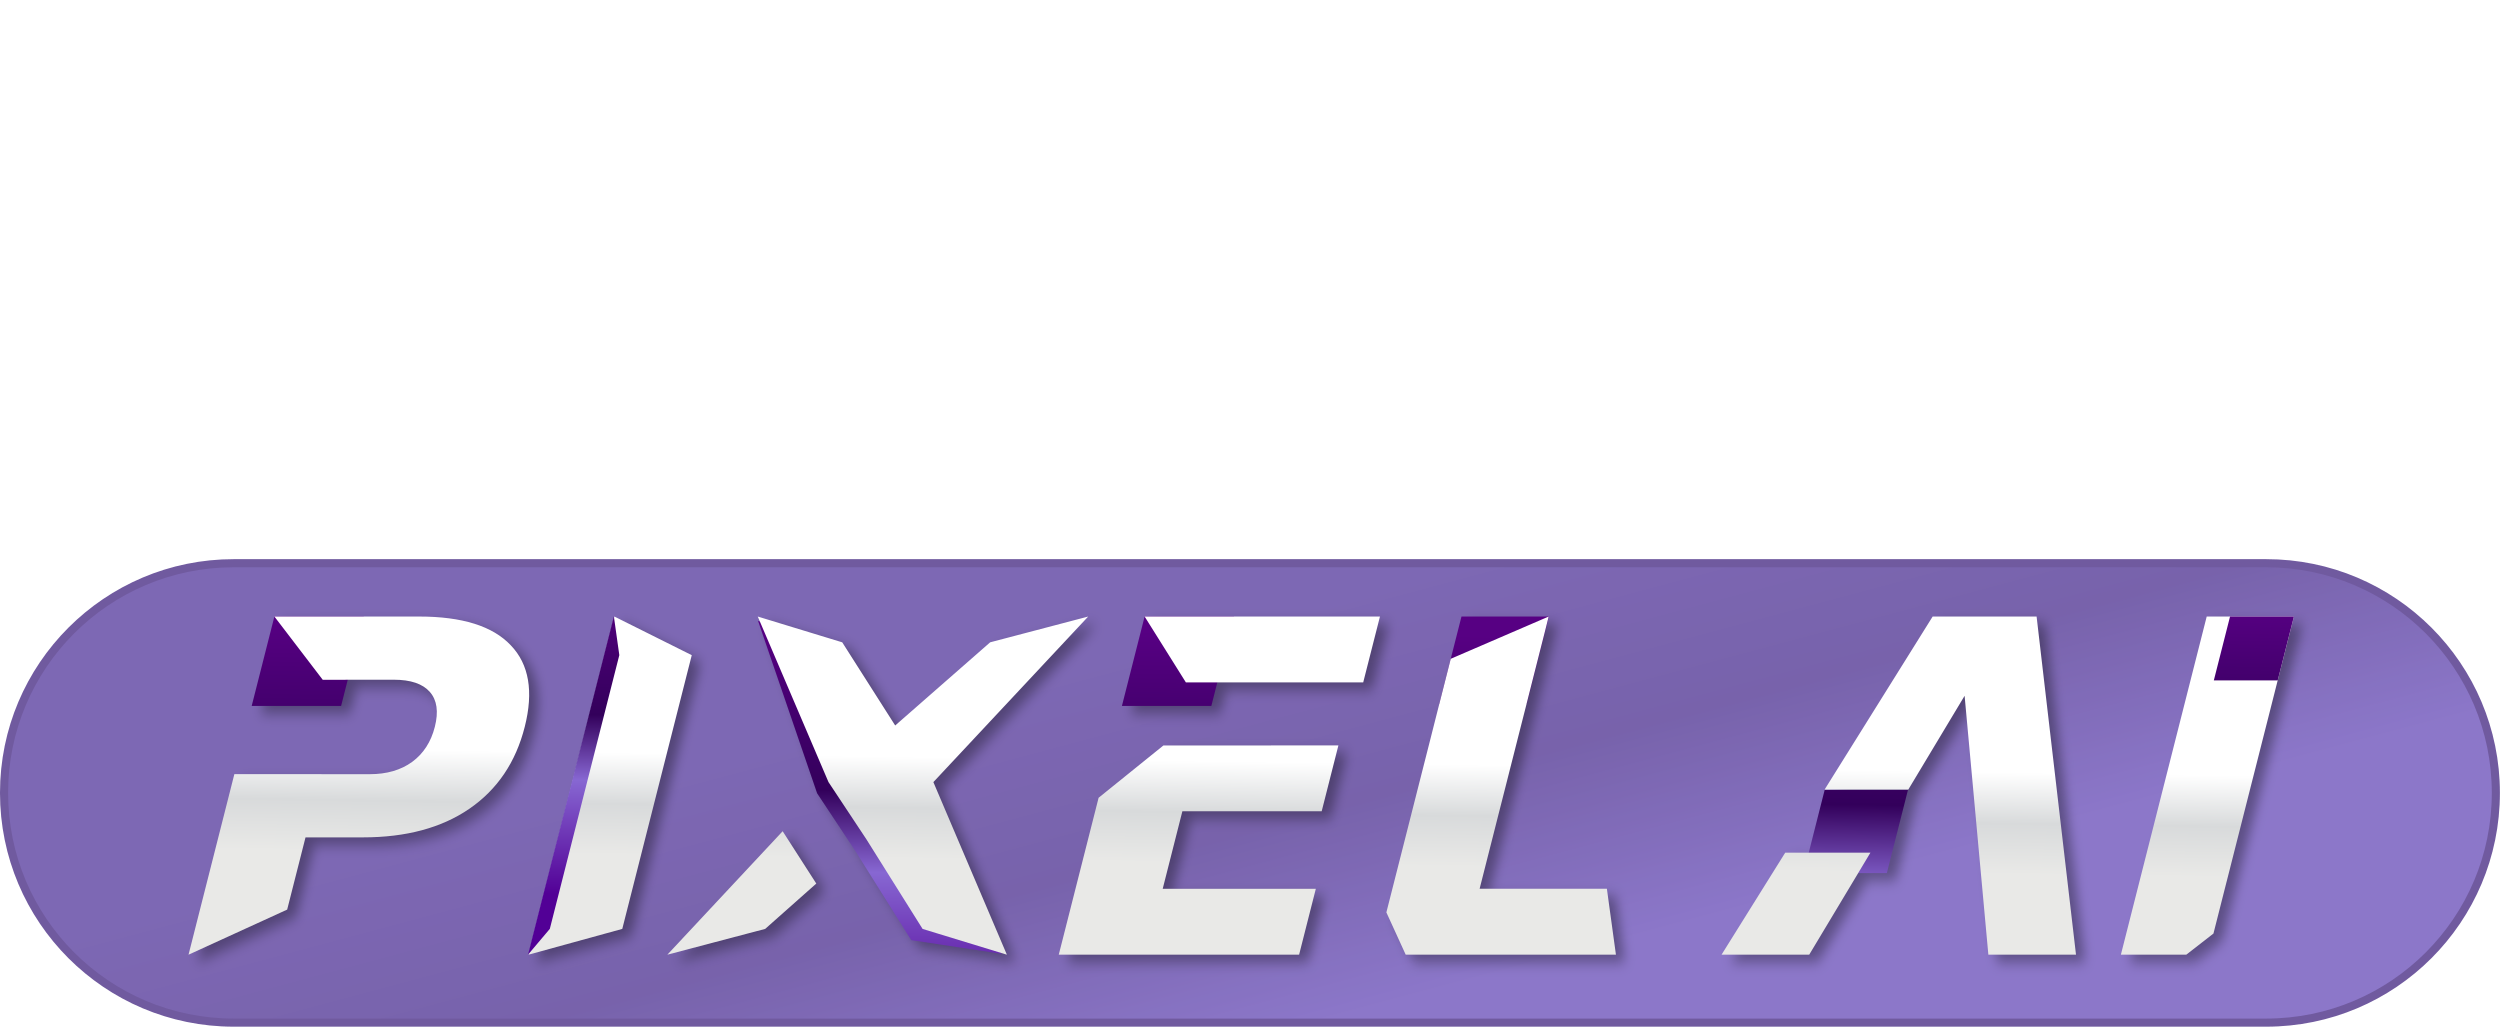
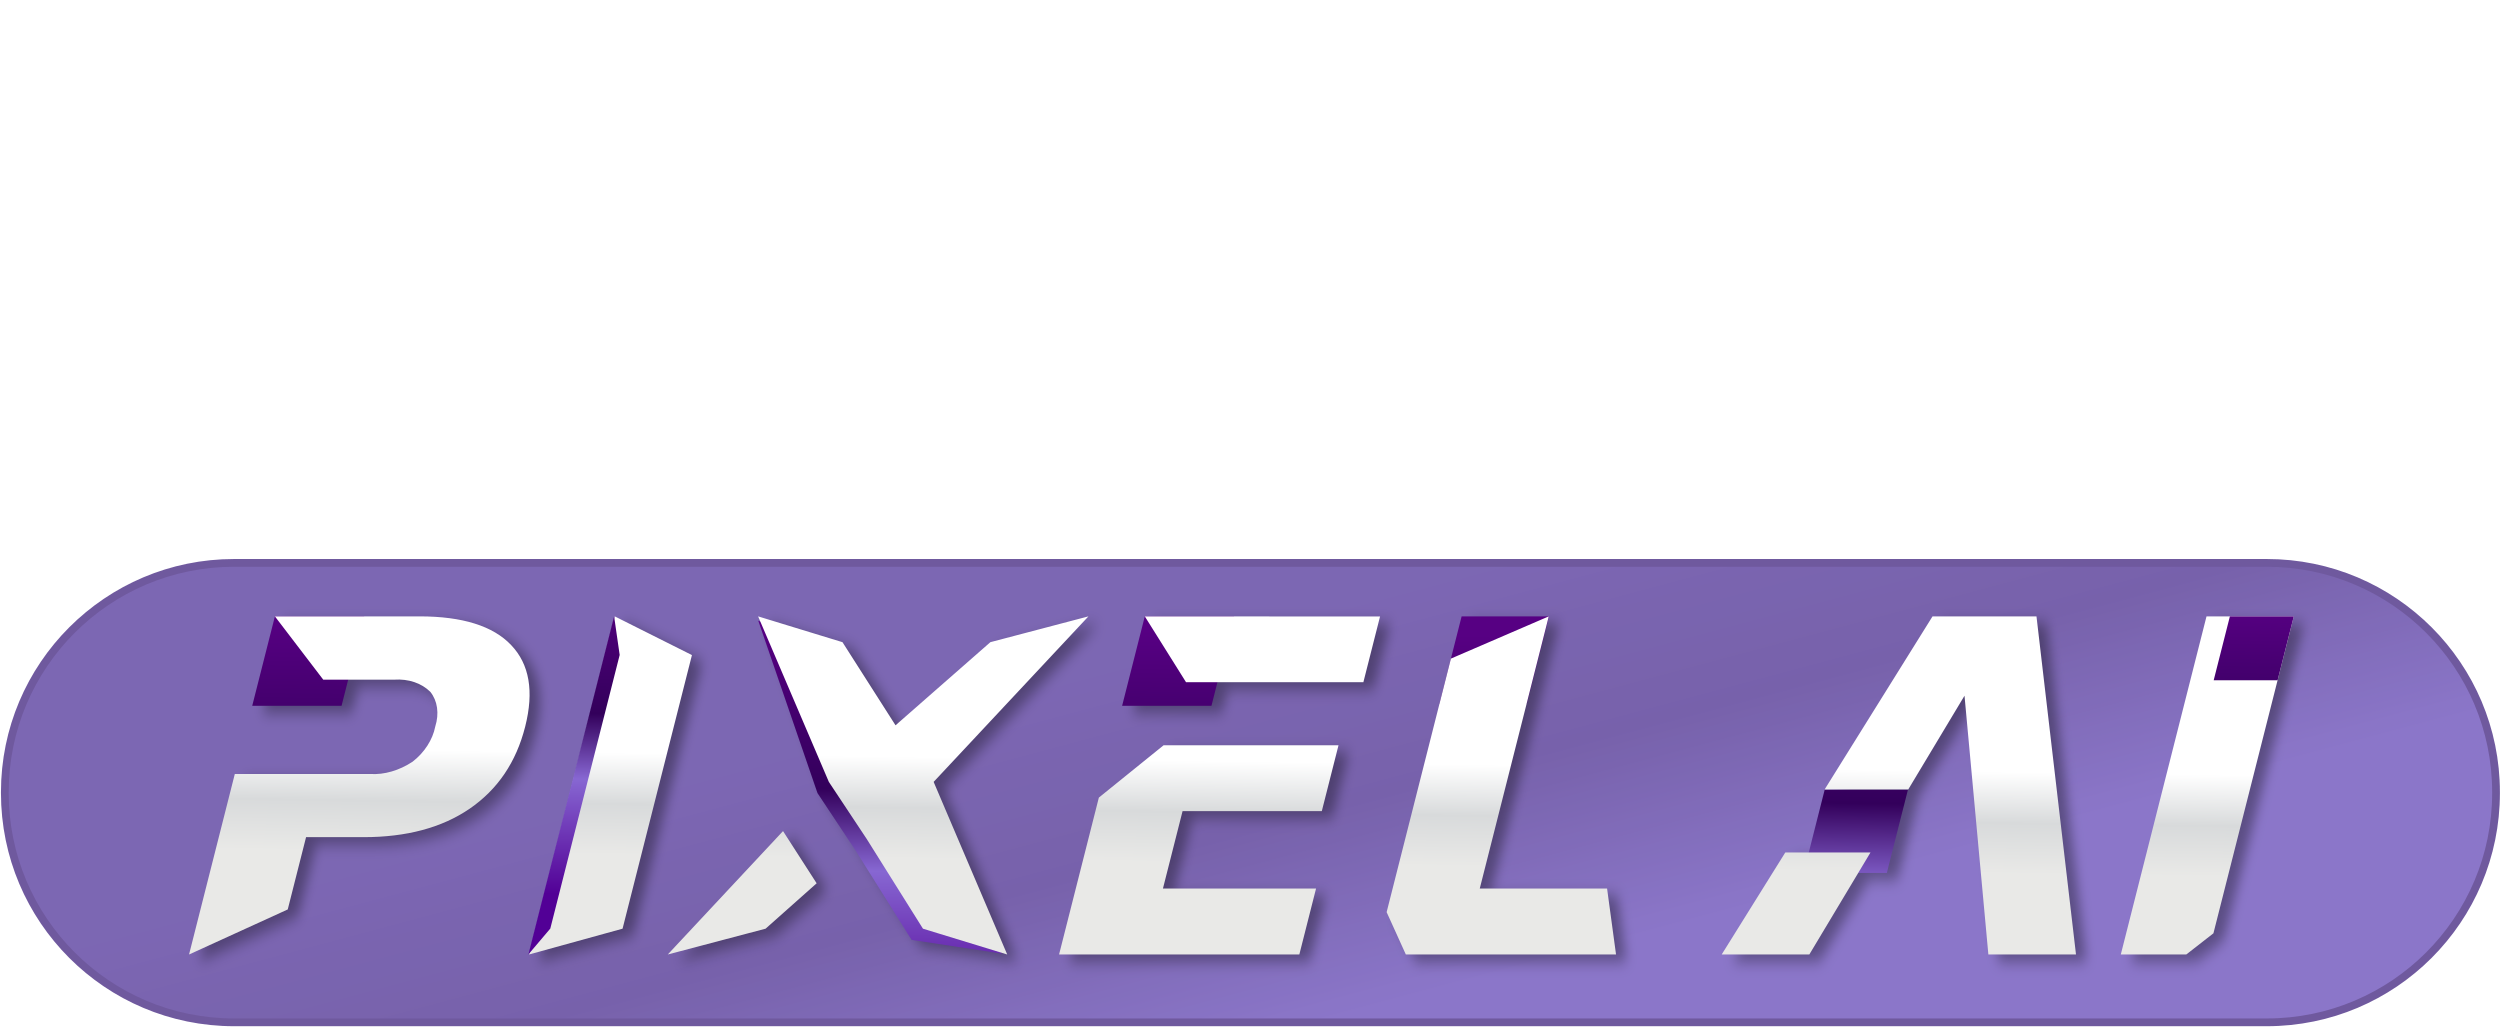
- <svg xmlns="http://www.w3.org/2000/svg" xmlns:xlink="http://www.w3.org/1999/xlink" width="109.579" height="45" viewBox="0 0 28.993 11.906" version="1.1" id="svg285">
-   <defs id="defs282">
-     <linearGradient id="linearGradient29524">
-       <stop style="stop-color:#570083;stop-opacity:1;" offset="0" id="stop29516" />
-       <stop style="stop-color:#33005b;stop-opacity:1;" offset="0.423" id="stop29518" />
-       <stop style="stop-color:#8767d2;stop-opacity:1;" offset="0.633" id="stop29520" />
-       <stop style="stop-color:#520096;stop-opacity:1;" offset="1" id="stop29522" />
+ <svg xmlns="http://www.w3.org/2000/svg" xmlns:xlink="http://www.w3.org/1999/xlink" width="109.58" height="45" viewBox="0 0 28.99 11.91">
+   <defs>
+     <linearGradient id="b">
+       <stop offset="0" stop-color="#570083" />
+       <stop offset=".42" stop-color="#33005b" />
+       <stop offset=".63" stop-color="#8767d2" />
+       <stop offset="1" stop-color="#520096" />
    </linearGradient>
-     <linearGradient id="linearGradient5337">
-       <stop style="stop-color:#563a9d;stop-opacity:1;" offset="0" id="stop5333" />
-       <stop style="stop-color:#4f3392;stop-opacity:1;" offset="0.5" id="stop5339" />
-       <stop style="stop-color:#694eb9;stop-opacity:1;" offset="1" id="stop5335" />
+     <linearGradient id="c">
+       <stop offset="0" stop-color="#563a9d" />
+       <stop offset=".5" stop-color="#4f3392" />
+       <stop offset="1" stop-color="#694eb9" />
    </linearGradient>
-     <linearGradient id="linearGradient5292">
-       <stop style="stop-color:#ffffff;stop-opacity:1;" offset="0" id="stop5308" />
-       <stop style="stop-color:#ffffff;stop-opacity:1;" offset="0.5" id="stop5310" />
-       <stop style="stop-color:#d8dadb;stop-opacity:1;" offset="0.75" id="stop5312" />
-       <stop style="stop-color:#e9e9e7;stop-opacity:1;" offset="1" id="stop5314" />
+     <linearGradient id="a">
+       <stop offset="0" stop-color="#fff" />
+       <stop offset=".5" stop-color="#fff" />
+       <stop offset=".75" stop-color="#d8dadb" />
+       <stop offset="1" stop-color="#e9e9e7" />
    </linearGradient>
-     <filter style="color-interpolation-filters:sRGB" id="filter3033-8" x="-0.008" y="-0.051" width="1.017" height="1.101">
-       <feGaussianBlur stdDeviation="0.586" id="feGaussianBlur3035-1" />
+     <linearGradient xlink:href="#a" id="g" x1="105.58" x2="105.35" y1="80.93" y2="97.66" gradientUnits="userSpaceOnUse" />
+     <linearGradient xlink:href="#b" id="h" x1="179.74" x2="179.38" y1="76.47" y2="101.99" gradientUnits="userSpaceOnUse" />
+     <linearGradient xlink:href="#b" id="f" x1="162.09" x2="161.64" y1="79.49" y2="111.25" gradientUnits="userSpaceOnUse" />
+     <linearGradient xlink:href="#c" id="d" x1="66.04" x2="68.16" y1="83.94" y2="91.85" gradientTransform="matrix(.575 0 0 .575 19.11 39.59)" gradientUnits="userSpaceOnUse" />
+     <filter id="e" width="1.02" height="1.1" x="-.01" y="-.05" color-interpolation-filters="sRGB">
+       <feGaussianBlur stdDeviation=".59" />
    </filter>
-     <linearGradient xlink:href="#linearGradient5292" id="linearGradient5294" x1="105.582" y1="80.927" x2="105.346" y2="97.66" gradientUnits="userSpaceOnUse" />
-     <linearGradient xlink:href="#linearGradient29524" id="linearGradient5306" x1="179.74" y1="76.466" x2="179.38" y2="101.992" gradientUnits="userSpaceOnUse" />
-     <linearGradient xlink:href="#linearGradient29524" id="linearGradient5323" x1="162.089" y1="79.494" x2="161.642" y2="111.249" gradientUnits="userSpaceOnUse" />
-     <linearGradient xlink:href="#linearGradient5337" id="linearGradient5331" x1="66.043" y1="83.942" x2="68.163" y2="91.851" gradientUnits="userSpaceOnUse" gradientTransform="matrix(0.5750079,0,0,0.5750079,19.11007,39.58729)" />
  </defs>
-   <g id="layer1" transform="translate(-45.72412,-79.81753)">
-     <rect style="opacity:0.766;fill:url(#linearGradient5331);fill-opacity:1;stroke:#452882;stroke-width:0.094;stroke-linecap:round;stroke-linejoin:bevel;stroke-miterlimit:0.1;stroke-opacity:1" id="rect737" width="28.898" height="5.328" x="45.771" y="86.349" rx="2.664" ry="2.664" />
-     <g id="g3401" transform="matrix(0.1411995,0,0,0.1411995,44.86069,55.56236)">
-       <path id="path350-2-7-2" style="font-weight:bold;font-size:38.1px;line-height:1.25;font-family:'Bitstream Vera Sans';-inkscape-font-specification:'Bitstream Vera Sans Bold';letter-spacing:0px;word-spacing:0px;opacity:0.338;fill:#000000;stroke-width:0.265;filter:url(#filter3033-8)" d="m 48.791,197.237 v 27.775 l 0.04,-0.067 v 0.072 l 7.162,-2.117 v -22.483 l -7.162,-3.175 v 0.096 z m -15.996,0.004 -11.888,0.001 v 7.345 h 7.345 v -2.155 h 3.78 c 1.389,0 2.462,0.335 3.218,1.005 0.757,0.67 1.135,1.625 1.135,2.865 0,1.24 -0.378,2.201 -1.135,2.884 -0.757,0.67 -1.829,1.005 -3.218,1.005 h -3.963 v -0.005 h -7.162 v 14.832 l 7.162,-3.704 v -5.932 h 4.725 c 3.535,0 6.245,-0.781 8.13,-2.344 1.898,-1.575 2.846,-3.82 2.846,-6.734 0,-2.902 -0.949,-5.135 -2.846,-6.697 -1.885,-1.575 -4.595,-2.363 -8.13,-2.363 z m 27.812,0.001 0.287,0.422 -0.175,-0.07 8.45,14.168 4.297,4.688 6.493,7.371 7.711,1.128 -0.056,-0.075 0.507,0.144 -9.637,-14.176 9.265,-13.599 -7.516,2.117 -6.065,6.832 -6.083,-6.832 z m 31.775,0 v 7.345 h 7.345 v -1.934 l 11.984,0.003 v -5.414 z m 26.025,0 v 7.184 h 5.1e-4 v 3.231 3.472 3.472 3.472 3.472 l 2.468,3.472 h 2.467 2.468 2.467 2.468 2.467 2.468 2.467 l -2.117,-5.414 h -0.654 -0.654 -0.654 -0.654 -0.654 -0.654 -0.654 -0.654 -0.654 -0.654 -0.654 -0.654 -0.654 -0.654 -1.307 v -1.398 -1.397 -1.398 -1.397 -1.398 -1.397 -1.398 -1.397 -1.398 -1.397 -1.201 h 0.021 v -7.184 z m 38.698,0 -5.266,14.217 h 6.875 l 2.67,-7.705 7.348,21.264 h 7.2 l -10.288,-27.775 z m 22.51,0 v 27.775 h 1.791 1.791 1.791 l 1.791,-1.736 v -1.736 -1.736 -1.736 -1.736 -1.736 -1.736 -1.736 -1.736 -1.736 -1.736 -1.736 -1.736 -1.736 -1.736 -1.736 z m -68.63,10.585 -14.37,0.007 -4.233,4.295 v 4.296 4.296 4.296 h 19.738 v -5.414 H 99.545 v -6.362 h 11.441 z m 40.868,3.648 v 5.165 h -1.934 l -3.103,8.377 h 7.2 l 2.321,-6.7 h 2.358 v -6.842 z m -84.724,3.4 -6.895,10.142 7.497,-2.117 3.253,-3.725 z" transform="matrix(1,0,-0.2538515,1,58.5327,25.77406)" />
-       <g id="g2639-7-9" transform="matrix(1,0,-0.2538515,1,28.65999,145.0739)">
-         <path id="path350-2-71-3" style="font-weight:bold;font-size:38.1px;line-height:1.25;font-family:'Bitstream Vera Sans';-inkscape-font-specification:'Bitstream Vera Sans Bold';letter-spacing:0px;word-spacing:0px;fill:url(#linearGradient5323);fill-opacity:1;stroke-width:0.265" d="m 19.625,77.342 -1.23e-4,7.344 h 7.344 l 1.22e-4,-7.344 z m 71.475,0 -1.22e-4,7.344 h 7.344 l 1.23e-4,-7.344 z m 26.025,0 -7.4e-4,7.185 h 7.184 l -0.001,-7.185 z m -57.688,0.351 8.449,14.167 4.296,4.689 6.495,7.372 7.711,1.128 -9.888,-13.188 9.265,-13.599 -7.516,2.117 -6.065,6.831 -6.084,-6.831 z m 91.133,13.881 0.001,6.844 h 6.841 l -0.001,-6.844 z" />
-         <path id="path346-7-5" style="font-weight:bold;font-size:38.1px;line-height:1.25;font-family:'Bitstream Vera Sans';-inkscape-font-specification:'Bitstream Vera Sans Bold';letter-spacing:0px;word-spacing:0px;fill:url(#linearGradient5294);fill-opacity:1;stroke-width:0.265" d="m 19.625,77.342 5.29,5.196 h 1.871 l 5.02e-4,-0.006 h 3.963 c 1.389,0 2.462,0.336 3.218,1.006 0.757,0.67 1.135,1.624 1.135,2.864 0,1.24 -0.378,2.201 -1.135,2.883 -0.757,0.67 -1.83,1.006 -3.219,1.006 h -3.963 l 5.01e-4,-0.006 h -7.163 l 3.06e-4,14.832 7.162,-3.704 8.26e-4,-5.932 h 4.724 c 3.535,0 6.245,-0.782 8.13,-2.344 1.898,-1.575 2.847,-3.82 2.847,-6.734 0,-2.902 -0.948,-5.136 -2.845,-6.698 C 37.757,78.128 35.046,77.342 31.511,77.342 Z m 27.924,0 -0.001,27.774 7.163,-2.117 -3.15e-4,-22.484 z m 11.776,0 9.262,13.599 4.298,4.689 6.492,7.37 7.461,2.117 -9.636,-14.175 9.263,-13.599 -7.514,2.117 -6.065,6.831 -6.084,-6.831 z m 31.775,0 4.762,5.41 14.565,0.002 0.002,-5.413 z m 33.187,0 -7.162,3.472 -8.4e-4,3.47 0.002,3.472 -3e-4,3.472 -3.1e-4,3.472 -3e-4,3.472 -8.4e-4,3.47 2.468,3.472 h 2.466 2.468 2.466 2.468 2.466 2.468 2.466 l -2.117,-5.413 h -0.652 -0.654 -0.654 -0.652 -0.654 -0.654 -0.652 -0.654 -0.654 -0.652 -0.654 -0.652 -0.654 -0.654 -1.307 l 4e-4,-1.399 -0.001,-1.397 9.3e-4,-1.397 -10e-4,-1.397 9.3e-4,-1.397 9.3e-4,-1.397 -0.001,-1.397 9.3e-4,-1.397 -0.001,-1.397 4e-4,-1.399 9.3e-4,-1.397 -10e-4,-1.397 9.3e-4,-1.397 -0.001,-1.397 9.4e-4,-1.397 z m 31.537,0 -5.268,14.215 h 6.875 l 2.67,-7.704 7.348,21.263 h 7.199 L 164.361,77.342 Z m 22.509,0 7e-4,27.774 h 1.791 1.789 1.791 l 1.792,-1.736 -9e-4,-1.736 -9e-4,-1.736 0.002,-1.734 -9e-4,-1.736 0.001,-1.736 -9e-4,-1.736 -9e-4,-1.736 0.001,-1.736 -9e-4,-1.736 0.001,-1.736 -9e-4,-1.736 -9e-4,-1.736 0.002,-1.734 -9e-4,-1.736 0.001,-1.736 z m -68.63,10.585 -14.372,0.006 -4.232,4.295 -0.001,4.297 2.34e-4,4.295 2.33e-4,4.295 h 19.74 l 1.9e-4,-5.413 H 98.262 l -0.001,-6.364 H 109.703 Z m -43.856,7.048 -6.896,10.141 7.497,-2.117 3.253,-3.725 z m 82.79,1.764 -3.103,8.378 h 7.201 l 2.901,-8.378 z" />
-         <path id="path348-9-7-9" style="font-weight:bold;font-size:38.1px;line-height:1.25;font-family:'Bitstream Vera Sans';-inkscape-font-specification:'Bitstream Vera Sans Bold';letter-spacing:0px;word-spacing:0px;fill:url(#linearGradient5306);fill-opacity:1;stroke:none;stroke-width:0.111" d="m 47.507,77.336 0.001,27.776 1.251,-2.117 -3.14e-4,-22.484 z m 132.742,0.006 -3.2e-4,5.246 h 5.246 l 3.1e-4,-5.246 z" />
-       </g>
+   <g transform="translate(-45.72 -79.82)">
+     <rect width="28.9" height="5.33" x="45.77" y="86.35" fill="url(#d)" stroke="#452882" stroke-linecap="round" stroke-linejoin="bevel" stroke-miterlimit=".1" stroke-width=".09" opacity=".77" rx="2.66" ry="2.66" />
+     <g font-family="Bitstream Vera Sans" font-size="38.1" font-weight="700" letter-spacing="0" word-spacing="0">
+       <path d="M48.8 197.24V225l.03-.07v.08L56 222.9v-22.48l-7.16-3.18v.1zm-16 0H20.9v7.35h7.35v-2.16h3.78a4.7 4.7 0 0 1 3.22 1 3.64 3.64 0 0 1 1.14 2.87c0 1.24-.38 2.2-1.14 2.88a4.7 4.7 0 0 1-3.22 1H20.91v14.84l7.16-3.7v-5.94h4.73c3.53 0 6.24-.78 8.12-2.34 1.9-1.58 2.85-3.82 2.85-6.74 0-2.9-.95-5.13-2.85-6.7-1.88-1.57-4.59-2.36-8.12-2.36zm27.8 0 .3.42-.18-.07 8.45 14.17 4.3 4.69 6.49 7.37 7.71 1.13-.06-.08.51.15-9.63-14.18 9.26-13.6-7.52 2.12-6.06 6.83-6.08-6.83zm31.78 0v7.35h7.35v-1.94h11.98v-5.4zm26.03 0v24.3l2.47 3.48h17.27l-2.12-5.42h-10.46v-15.18h.02v-7.18zm38.7 0-5.27 14.22h6.87l2.67-7.7 7.35 21.26h7.2l-10.29-27.78zm22.5 0v27.78H185l1.79-1.74v-26.04zM111 207.83H96.62l-4.24 4.3v12.89h19.74v-5.42H99.54v-6.36H111zm40.86 3.64v5.17h-1.93l-3.1 8.38h7.2l2.32-6.7h2.36v-6.85zm-84.72 3.4-6.9 10.15 7.5-2.12 3.26-3.73z" filter="url(#e)" opacity=".34" style="line-height:1.25;-inkscape-font-specification:&quot;Bitstream Vera Sans Bold&quot;" transform="matrix(.1412 0 -.0358 .1412 53.13 59.2)" />
+       <path fill="url(#f)" d="M19.63 77.34v7.35h7.34v-7.35zm71.47 0v7.35h7.34v-7.35zm26.03 0v7.19h7.18v-7.19zm-57.7.35 8.46 14.17 4.3 4.69 6.49 7.37 7.7 1.13-9.88-13.19 9.27-13.6-7.52 2.12-6.07 6.83-6.08-6.83zm91.14 13.88v6.85h6.84v-6.85z" style="line-height:1.25;-inkscape-font-specification:&quot;Bitstream Vera Sans Bold&quot;" transform="matrix(.1412 0 -.0358 .1412 48.9 76.05)" />
+       <path fill="url(#g)" d="m19.63 77.34 5.29 5.2h5.83a4.7 4.7 0 0 1 3.22 1 3.63 3.63 0 0 1 1.13 2.86 3.7 3.7 0 0 1-1.13 2.88 4.7 4.7 0 0 1-3.22 1.01H19.62v14.83l7.17-3.7v-5.94h4.72c3.54 0 6.25-.78 8.13-2.34 1.9-1.58 2.85-3.82 2.85-6.74 0-2.9-.95-5.13-2.85-6.7-1.88-1.57-4.6-2.36-8.13-2.36Zm27.92 0v27.78L54.7 103V80.52zm11.78 0 9.26 13.6 4.3 4.69 6.49 7.37 7.46 2.12-9.64-14.18 9.27-13.6-7.52 2.12-6.06 6.83-6.09-6.83zm31.77 0 4.76 5.41h14.57v-5.4zm33.19 0-7.16 3.47v20.83l2.46 3.48h17.27l-2.11-5.42h-10.46V78.73zm31.53 0-5.26 14.22h6.87l2.67-7.7 7.35 21.26h7.2l-10.29-27.78Zm22.51 0v27.78h5.38l1.79-1.74V77.34zM109.7 87.93H95.33l-4.23 4.3v12.89h19.74V99.7H98.26v-6.36h11.44Zm-43.85 7.05-6.9 10.14 7.5-2.12 3.25-3.73zm82.79 1.76-3.1 8.38h7.2l2.9-8.38z" style="line-height:1.25;-inkscape-font-specification:&quot;Bitstream Vera Sans Bold&quot;" transform="matrix(.1412 0 -.0358 .1412 48.9 76.05)" />
+       <path fill="url(#h)" d="M47.5 77.34v27.77l1.26-2.12V80.51zm132.75 0v5.25h5.25v-5.25z" style="line-height:1.25;-inkscape-font-specification:&quot;Bitstream Vera Sans Bold&quot;" transform="matrix(.1412 0 -.0358 .1412 48.9 76.05)" />
    </g>
  </g>
</svg>
